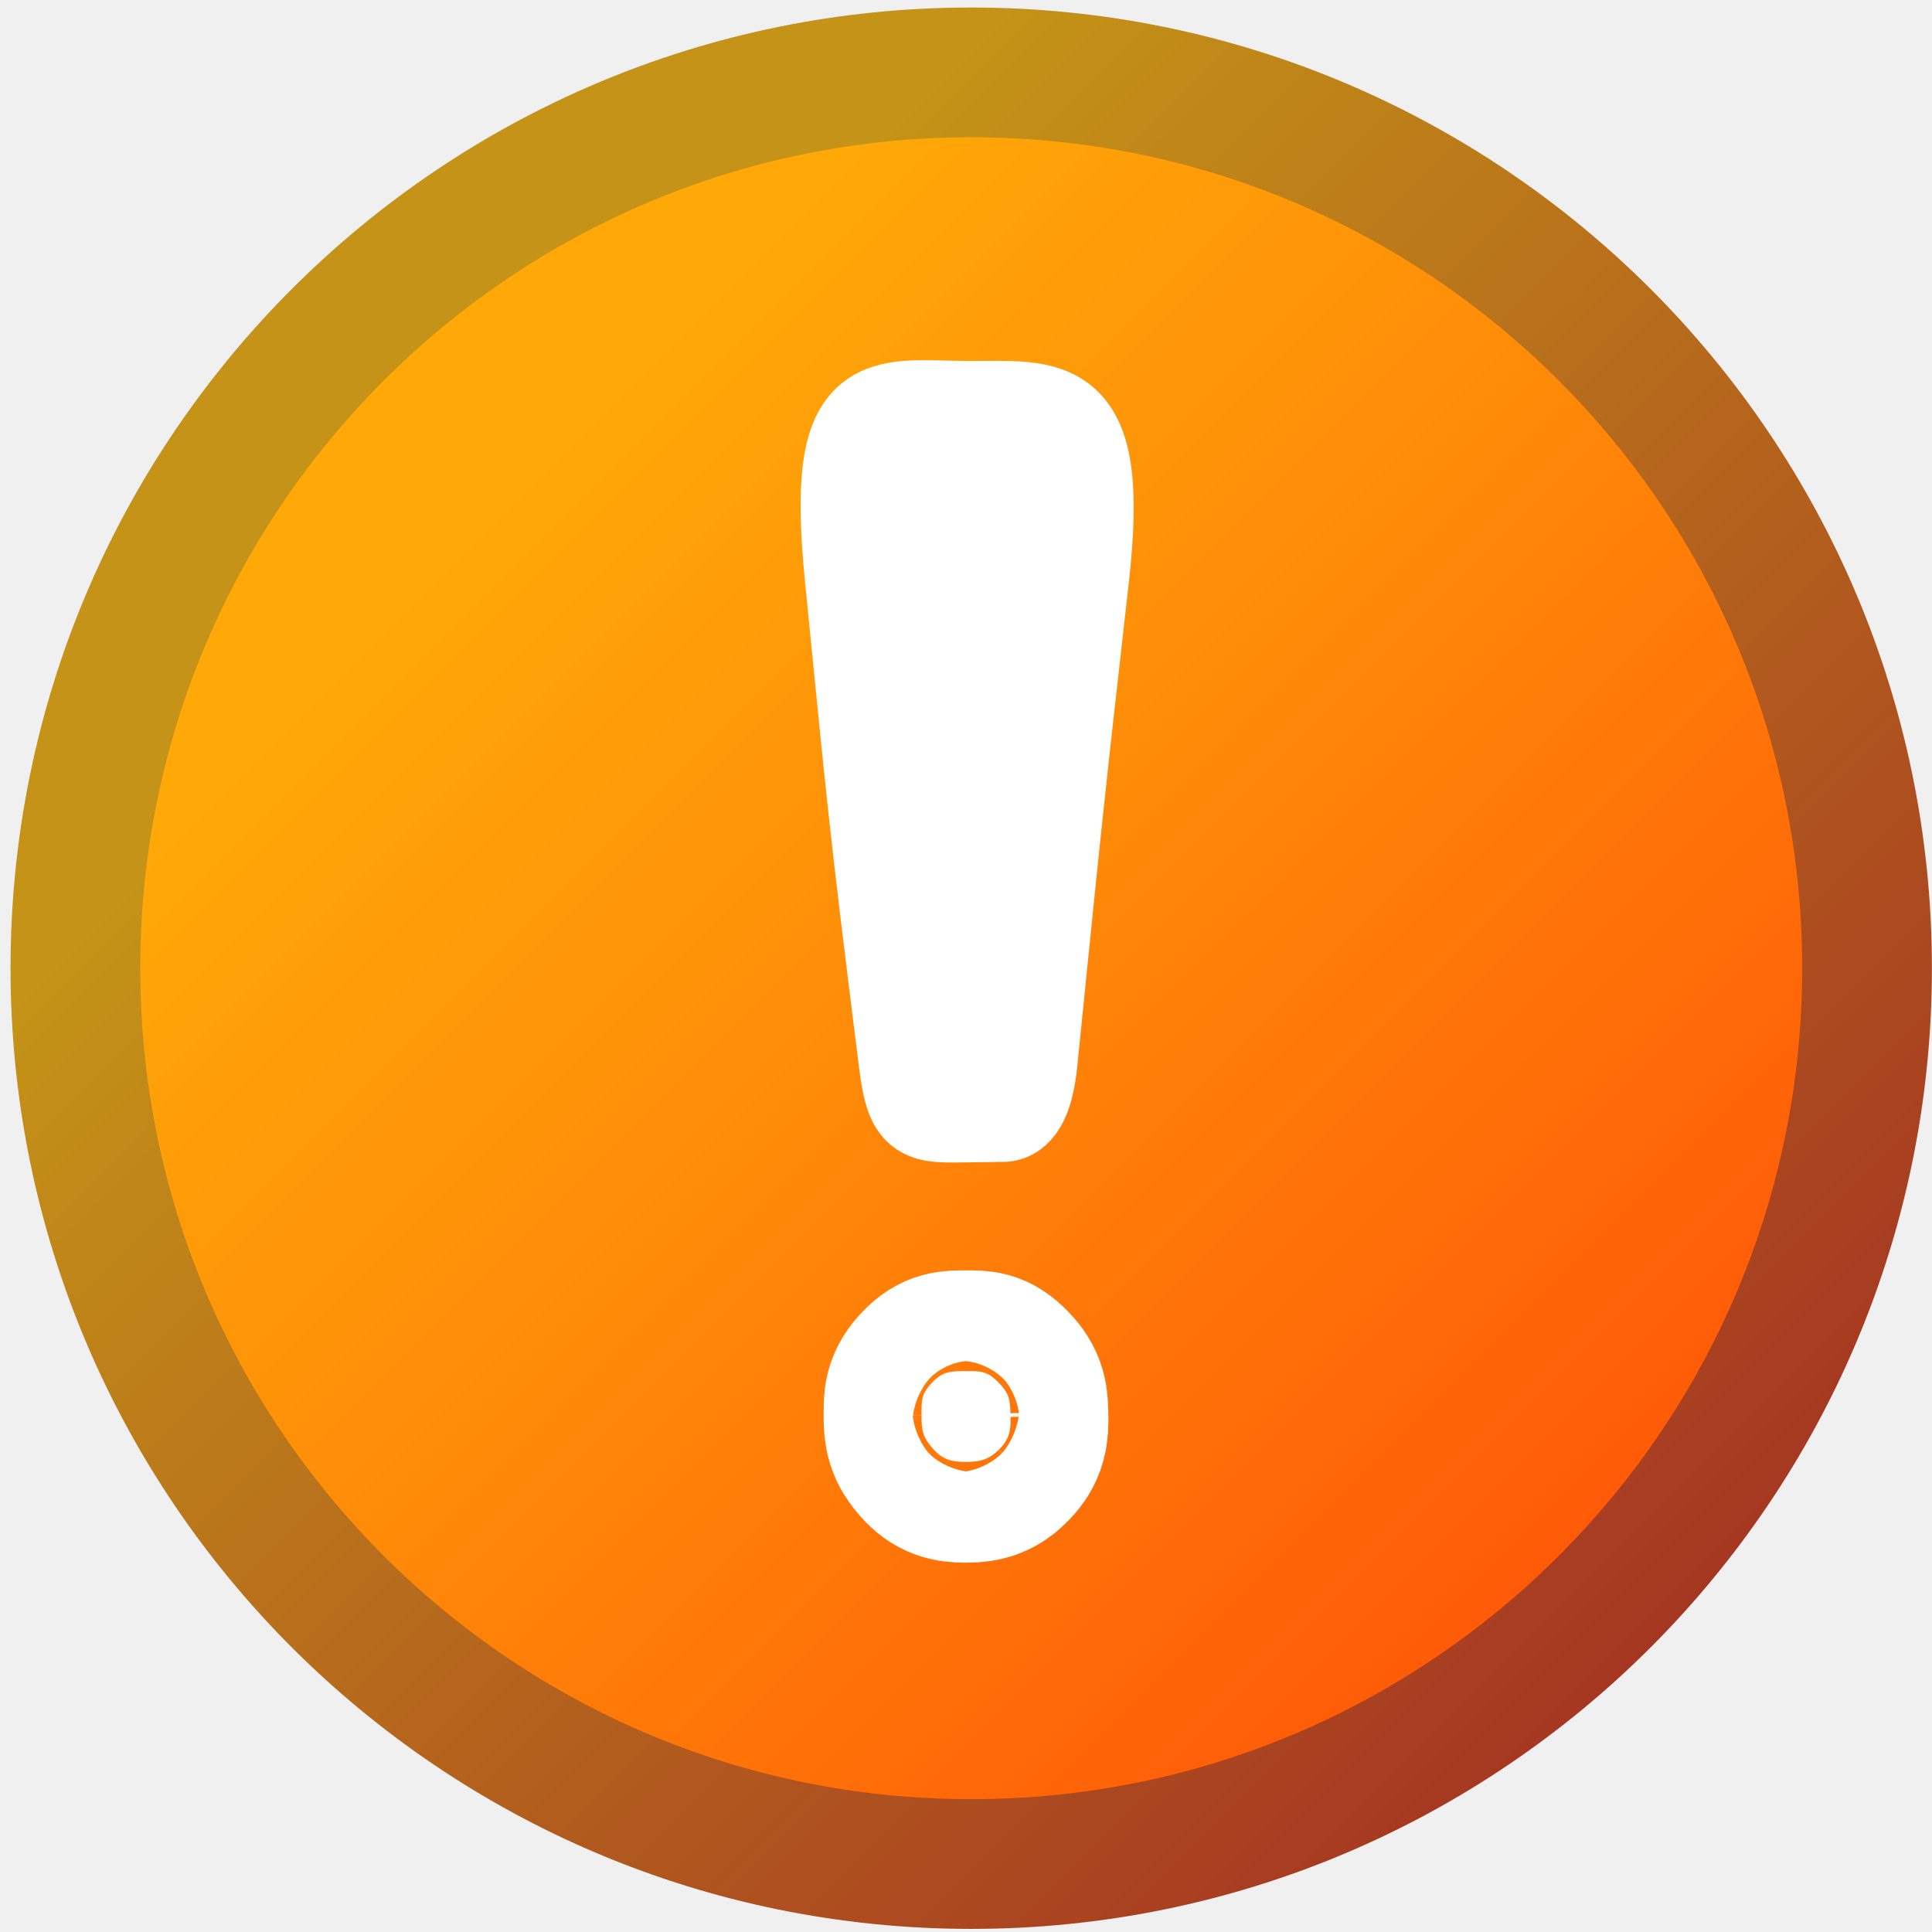
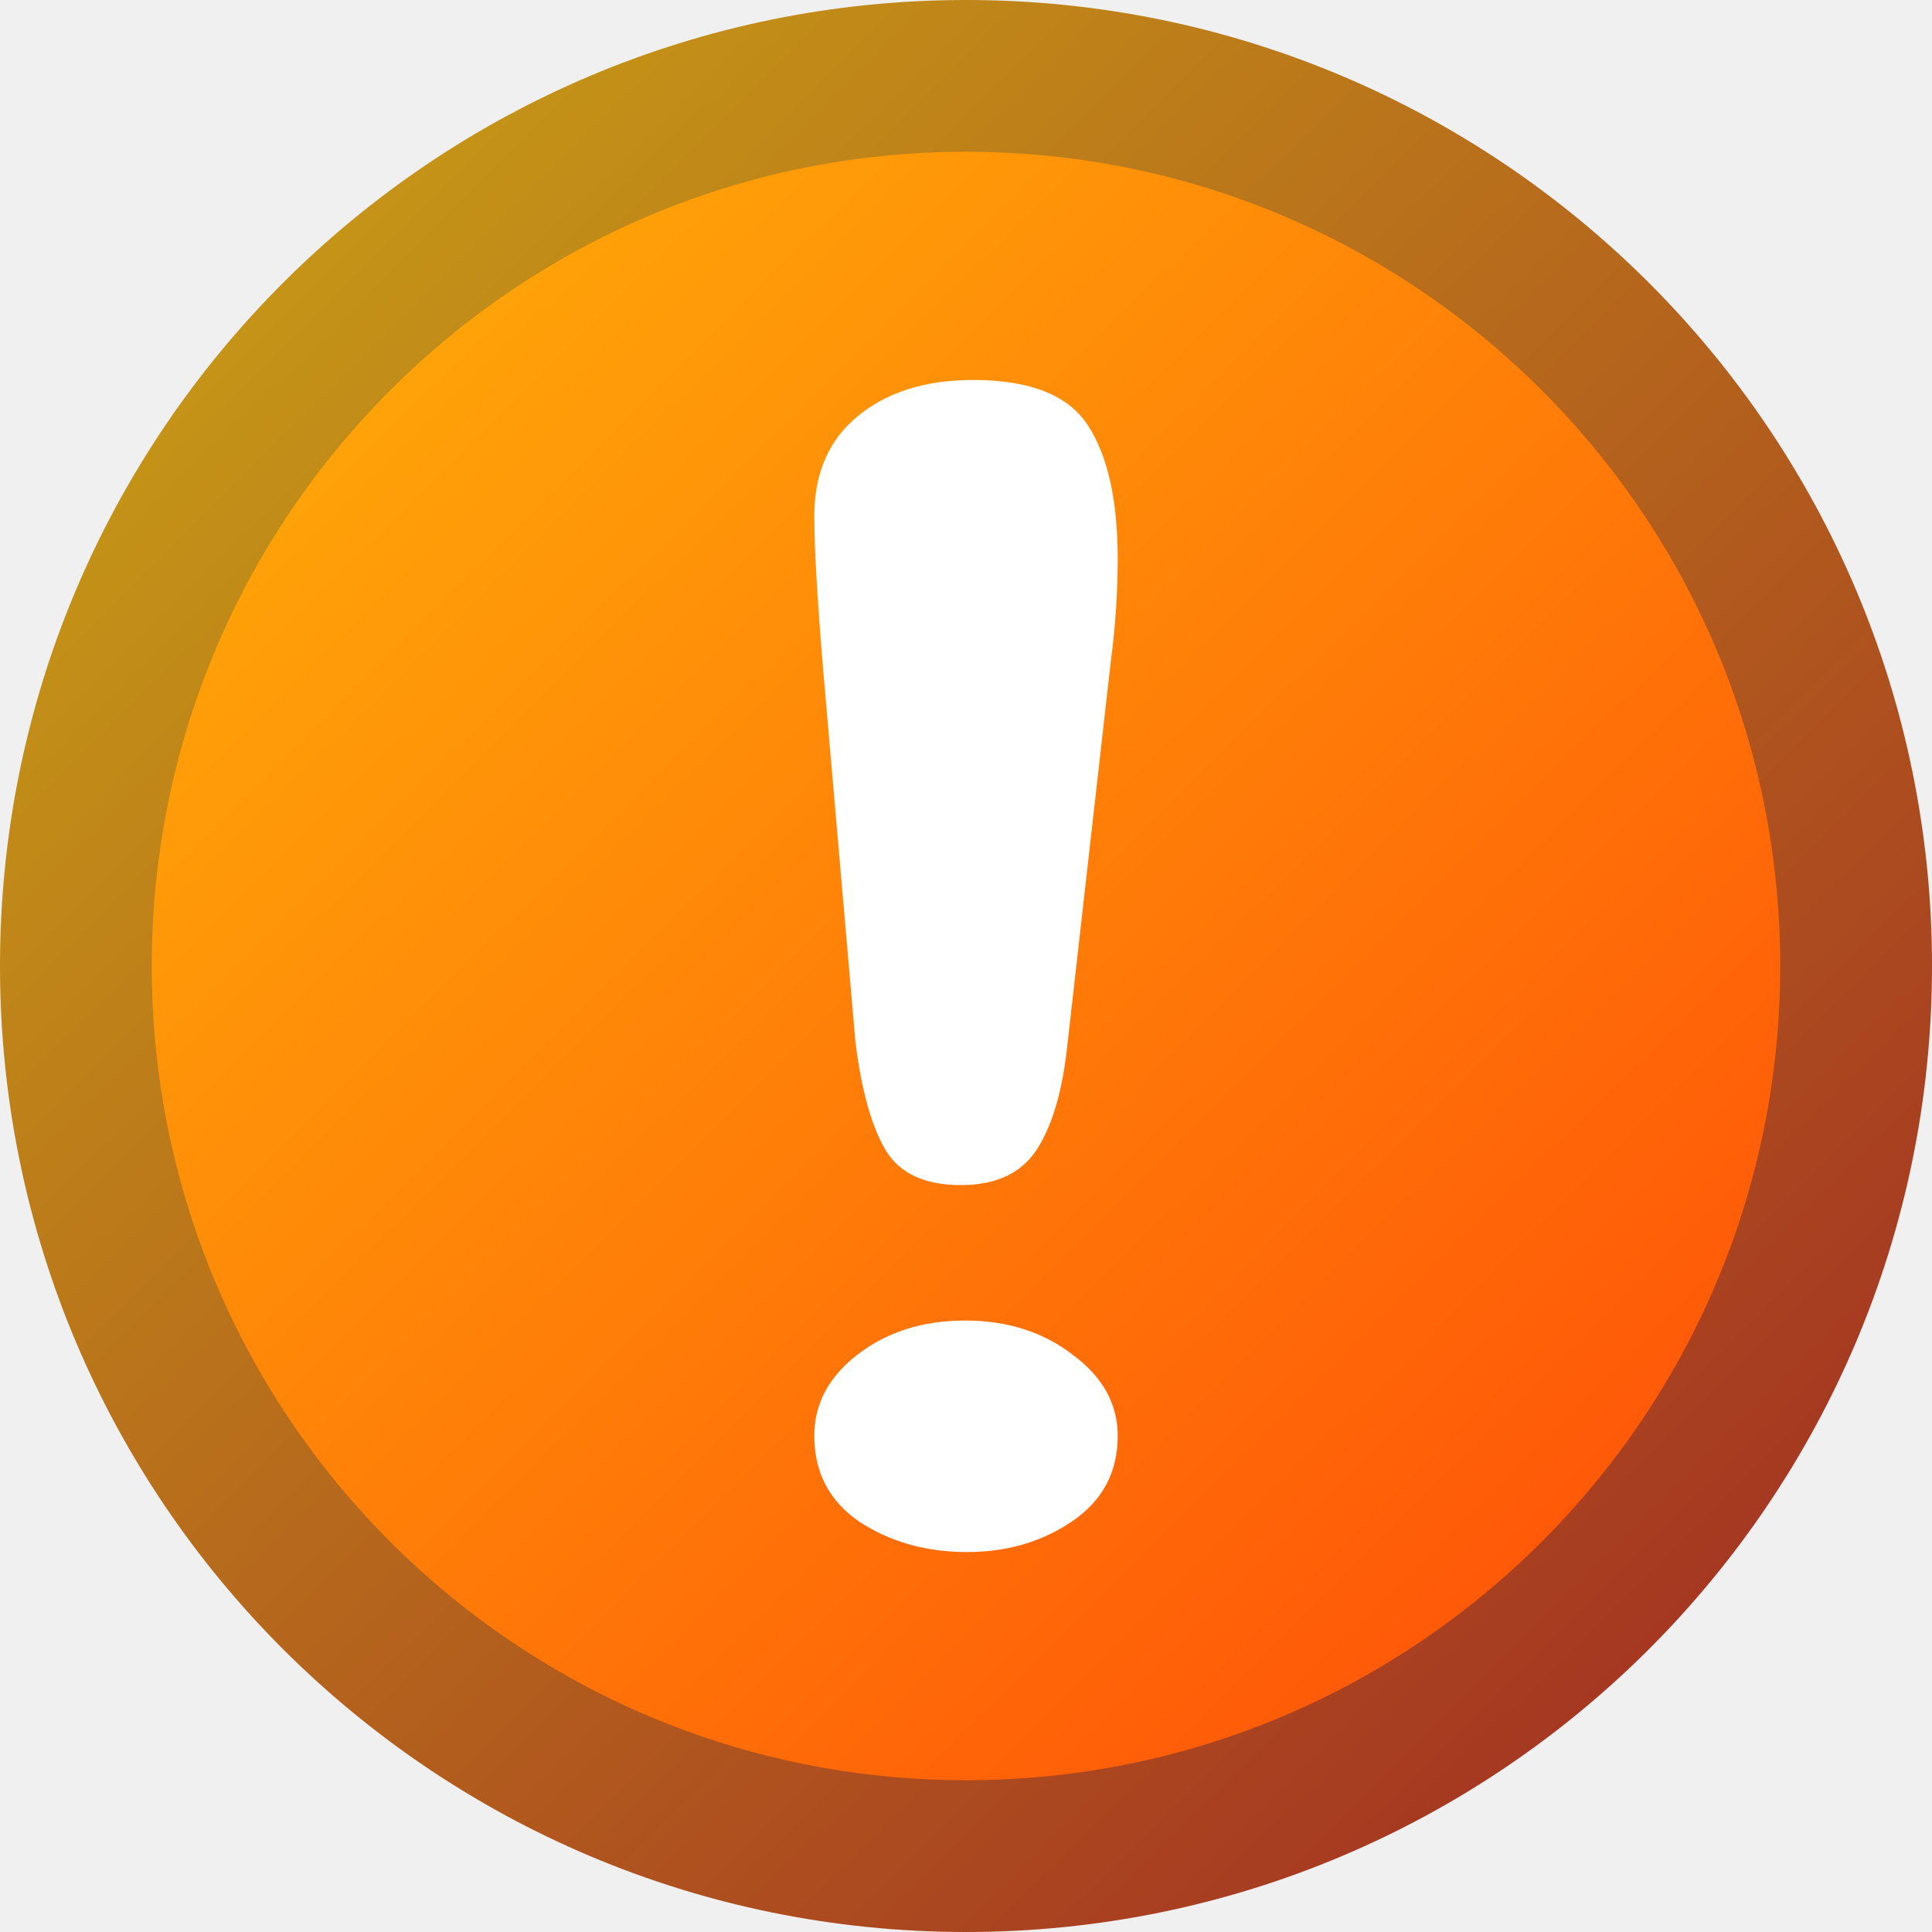
- <svg xmlns="http://www.w3.org/2000/svg" xmlns:ns2="http://www.openswatchbook.org/uri/2009/osb" xmlns:xlink="http://www.w3.org/1999/xlink" width="64px" height="64px" id="svg2994" version="1.1">
+ <svg xmlns="http://www.w3.org/2000/svg" xmlns:xlink="http://www.w3.org/1999/xlink" width="32" height="32" id="svg2994" version="1.1">
  <defs id="defs2996">
    <linearGradient id="linearGradient3818">
      <stop id="stop3820" offset="0" style="stop-color:#c49317;stop-opacity:1;" />
      <stop id="stop3824" offset="1" style="stop-color:#9f2424;stop-opacity:1;" />
    </linearGradient>
    <linearGradient id="linearGradient3782">
      <stop style="stop-color:#ffa603;stop-opacity:0.98;" offset="0" id="stop3784" />
-       <stop id="stop3816" offset="0.319" style="stop-color:#ff8903;stop-opacity:0.98;" />
+       <stop id="stop3816" offset="0.278" style="stop-color:#ff8903;stop-opacity:0.98;" />
      <stop style="stop-color:#ff3c03;stop-opacity:0.98;" offset="1" id="stop3786" />
    </linearGradient>
-     <linearGradient xlink:href="#linearGradient3782" id="linearGradient3882" gradientUnits="userSpaceOnUse" x1="19.399" y1="28.607" x2="65.61" y2="74.818" />
-     <linearGradient xlink:href="#linearGradient3818" id="linearGradient3884" gradientUnits="userSpaceOnUse" x1="19.399" y1="28.607" x2="65.61" y2="74.818" />
-     <linearGradient id="linearGradient3818-7">
-       <stop id="stop3820-4" offset="0" style="stop-color:#c49317;stop-opacity:1;" />
-       <stop id="stop3824-9" offset="1" style="stop-color:#9f2424;stop-opacity:1;" />
-     </linearGradient>
-     <linearGradient id="linearGradient3782-9">
-       <stop style="stop-color:#ffa603;stop-opacity:0.98;" offset="0" id="stop3784-0" />
-       <stop style="stop-color:#ff3c03;stop-opacity:0.98;" offset="1" id="stop3786-1" />
-     </linearGradient>
-     <linearGradient xlink:href="#linearGradient3782-9" id="linearGradient3882-2" gradientUnits="userSpaceOnUse" x1="17.274" y1="26.482" x2="65.61" y2="74.818" />
-     <linearGradient xlink:href="#linearGradient3818-7" id="linearGradient3884-5" gradientUnits="userSpaceOnUse" x1="17.274" y1="26.482" x2="65.61" y2="74.818" />
-     <linearGradient y2="63.465" x2="54.257" y1="25.818" x1="16.61" gradientUnits="userSpaceOnUse" id="linearGradient3884-0" xlink:href="#linearGradient3818-1" />
-     <linearGradient y2="63.465" x2="54.257" y1="25.818" x1="16.61" gradientUnits="userSpaceOnUse" id="linearGradient3882-4" xlink:href="#linearGradient3782-3" />
-     <linearGradient id="linearGradient3782-3">
-       <stop id="stop3784-3" offset="0" style="stop-color:#acacac;stop-opacity:0.98;" />
-       <stop id="stop3786-0" offset="1" style="stop-color:#5a5656;stop-opacity:0.98;" />
-     </linearGradient>
-     <linearGradient id="linearGradient3818-1">
-       <stop style="stop-color:#7e7b7b;stop-opacity:1;" offset="0" id="stop3820-6" />
-       <stop style="stop-color:#453b3b;stop-opacity:1;" offset="1" id="stop3824-4" />
-     </linearGradient>
-     <filter color-interpolation-filters="sRGB" x="0" y="0" width="1" height="1" id="filter4333">
-       <feGaussianBlur stdDeviation="0.4" result="result6" id="feGaussianBlur4335" />
-       <feComposite result="result7" in="SourceGraphic" operator="in" id="feComposite4337" in2="result6" />
-       <feComposite in="result7" result="result8" operator="in" id="feComposite4339" in2="result7" />
-     </filter>
-     <linearGradient y2="64.469" x2="55.26" y1="27.159" x1="17.95" gradientUnits="userSpaceOnUse" id="linearGradient9913" xlink:href="#linearGradient9103" />
-     <linearGradient y2="64.469" x2="55.26" y1="27.159" x1="17.95" gradientUnits="userSpaceOnUse" id="linearGradient9911" xlink:href="#linearGradient3782-1" />
-     <linearGradient y2="-14.906" x2="26.686" y1="-14.906" x1="16.122" gradientTransform="matrix(1.055562,-2.1425195e-8,0,1.055653,-41.70393,18.29665)" gradientUnits="userSpaceOnUse" id="linearGradient9898" xlink:href="#linearGradient10675-0" />
-     <linearGradient y2="1.324" x2="17.059" y1="5.879" x1="16.966" gradientTransform="matrix(1.926239,-6.0812152e-8,5.6850449e-8,1.800751,-49.97177,-24.58815)" gradientUnits="userSpaceOnUse" id="linearGradient9895" xlink:href="#linearGradient10667-3" />
-     <linearGradient y2="22.48" x2="7.912" y1="27.124" x1="10.395" gradientTransform="matrix(1.214873,0,0,1.192299,-55.97452,-8.525457)" gradientUnits="userSpaceOnUse" id="linearGradient9891" xlink:href="#linearGradient10712-0" />
-     <linearGradient id="linearGradient9103">
-       <stop style="stop-color:#a597f9;stop-opacity:1;" offset="0" id="stop9105" />
-       <stop style="stop-color:#3c327e;stop-opacity:1;" offset="1" id="stop9107" />
-     </linearGradient>
-     <linearGradient id="linearGradient8496">
-       <stop id="stop8498" offset="0" style="stop-color:#d8d4ff;stop-opacity:1;" />
-       <stop style="stop-color:#9084c0;stop-opacity:1;" offset="0.512" id="stop8500" />
-       <stop id="stop8502" offset="1" style="stop-color:#483c78;stop-opacity:1;" />
-     </linearGradient>
-     <linearGradient id="linearGradient3818-0">
-       <stop id="stop3820-7" offset="0" style="stop-color:#a59bcd;stop-opacity:1;" />
-       <stop id="stop3824-7" offset="1" style="stop-color:#262040;stop-opacity:1;" />
-     </linearGradient>
-     <linearGradient id="linearGradient3782-1">
-       <stop style="stop-color:#bfb5fb;stop-opacity:1;" offset="0" id="stop3784-36" />
-       <stop id="stop3816-4" offset="0.512" style="stop-color:#998af8;stop-opacity:1;" />
-       <stop style="stop-color:#604bb5;stop-opacity:1;" offset="1" id="stop3786-5" />
-     </linearGradient>
-     <linearGradient xlink:href="#linearGradient3782-1" id="linearGradient3882-3" gradientUnits="userSpaceOnUse" x1="17.95" y1="27.159" x2="55.26" y2="64.469" />
-     <linearGradient xlink:href="#linearGradient3818-0" id="linearGradient3884-8" gradientUnits="userSpaceOnUse" x1="17.95" y1="27.159" x2="55.26" y2="64.469" />
-     <linearGradient xlink:href="#linearGradient3782-1" id="linearGradient8490" gradientUnits="userSpaceOnUse" x1="17.95" y1="27.159" x2="55.26" y2="64.469" gradientTransform="matrix(0.8850517,0,0,0.8850517,-0.6308758,-4.878364)" />
-     <linearGradient xlink:href="#linearGradient3818-0" id="linearGradient8492" gradientUnits="userSpaceOnUse" x1="17.95" y1="27.159" x2="55.26" y2="64.469" />
-     <linearGradient xlink:href="#linearGradient9103" id="linearGradient8494" gradientUnits="userSpaceOnUse" x1="17.95" y1="27.159" x2="55.26" y2="64.469" />
-     <linearGradient xlink:href="#linearGradient3782-1" id="linearGradient8504" gradientUnits="userSpaceOnUse" x1="17.95" y1="27.159" x2="55.26" y2="64.469" />
-     <linearGradient id="linearGradient10565-3">
-       <stop id="stop10567-3" offset="0" style="stop-color:#ada5ff;stop-opacity:1;" />
-       <stop id="stop10569-4" offset="1" style="stop-color:#f0f0ff;stop-opacity:1;" />
-     </linearGradient>
-     <linearGradient id="linearGradient10667-3">
-       <stop id="stop10669-7" offset="0" style="stop-color:#a79ccc;stop-opacity:1;" />
-       <stop id="stop10671-5" offset="1" style="stop-color:#eeebf5;stop-opacity:1;" />
-     </linearGradient>
-     <linearGradient id="linearGradient10675-0">
-       <stop id="stop10677-2" offset="0" style="stop-color:#e3e1eb;stop-opacity:1;" />
-       <stop id="stop10679-6" offset="1" style="stop-color:#9b85e3;stop-opacity:1;" />
-     </linearGradient>
-     <linearGradient id="linearGradient10687-8">
-       <stop id="stop10689-2" offset="0" style="stop-color:#a59ccc;stop-opacity:1;" />
-       <stop id="stop10691-1" offset="1" style="stop-color:#514484;stop-opacity:1;" />
-     </linearGradient>
-     <linearGradient id="linearGradient10706-6">
-       <stop style="stop-color:#ffffff;stop-opacity:0" offset="0" id="stop10708-6" />
-       <stop style="stop-color:#55478b;stop-opacity:1;" offset="1" id="stop10710-2" />
-     </linearGradient>
-     <linearGradient id="linearGradient10712-0">
-       <stop style="stop-color:#cdc9ff;stop-opacity:1;" offset="0" id="stop10714-8" />
-       <stop style="stop-color:#fdfdff;stop-opacity:1;" offset="1" id="stop10716-7" />
-     </linearGradient>
-     <linearGradient ns2:paint="solid" id="linearGradient10774-3">
-       <stop id="stop10776-8" offset="0" style="stop-color:#ffffff;stop-opacity:1;" />
-     </linearGradient>
-     <linearGradient xlink:href="#linearGradient10712-0" id="linearGradient8854" gradientUnits="userSpaceOnUse" gradientTransform="matrix(1.214873,0,0,1.192299,17.93296,24.66823)" x1="10.395" y1="27.124" x2="7.912" y2="22.48" />
-     <linearGradient xlink:href="#linearGradient10667-3" id="linearGradient8858" gradientUnits="userSpaceOnUse" gradientTransform="matrix(1.926239,-6.0812152e-8,5.6850449e-8,1.800751,-25.33756,52.59535)" x1="16.966" y1="5.879" x2="17.059" y2="1.324" />
-     <linearGradient xlink:href="#linearGradient10675-0" id="linearGradient8861" gradientUnits="userSpaceOnUse" gradientTransform="matrix(1.055562,-2.1425195e-8,0,1.055653,32.30274,-8.81434)" x1="16.122" y1="-14.906" x2="26.686" y2="-14.906" />
-     <linearGradient y2="-14.906" x2="26.686" y1="-14.906" x1="16.122" gradientTransform="matrix(0.5861784,0,0,0.5862292,-9.817204,19.74609)" gradientUnits="userSpaceOnUse" id="linearGradient9458" xlink:href="#linearGradient10675-3" />
-     <linearGradient y2="1.324" x2="17.059" y1="5.879" x1="16.966" gradientTransform="matrix(1.069686,0,0,1,-37.68061,-1.454475)" gradientUnits="userSpaceOnUse" id="linearGradient9455" xlink:href="#linearGradient10667-0" />
-     <linearGradient y2="22.48" x2="7.912" y1="27.124" x1="10.395" gradientTransform="matrix(0.6746482,0,0,0.6621123,-28.63163,10.80364)" gradientUnits="userSpaceOnUse" id="linearGradient9451" xlink:href="#linearGradient10712-8" />
-     <linearGradient id="linearGradient10774" ns2:paint="solid">
-       <stop style="stop-color:#ffffff;stop-opacity:1;" offset="0" id="stop10776" />
-     </linearGradient>
-     <linearGradient id="linearGradient10712-8">
-       <stop id="stop10714-6" offset="0" style="stop-color:#a87c68;stop-opacity:1;" />
-       <stop id="stop10716-6" offset="1" style="stop-color:#e7d9d3;stop-opacity:1;" />
-     </linearGradient>
-     <linearGradient id="linearGradient10706-0">
-       <stop id="stop10708-4" offset="0" style="stop-color:#ffffff;stop-opacity:0" />
-       <stop id="stop10710-6" offset="1" style="stop-color:#55478b;stop-opacity:1;" />
-     </linearGradient>
-     <linearGradient id="linearGradient10687-1">
-       <stop style="stop-color:#a59ccc;stop-opacity:1;" offset="0" id="stop10689-3" />
-       <stop style="stop-color:#514484;stop-opacity:1;" offset="1" id="stop10691-2" />
-     </linearGradient>
-     <linearGradient id="linearGradient10675-3">
-       <stop style="stop-color:#e6e6e6;stop-opacity:1;" offset="0" id="stop10677-4" />
-       <stop style="stop-color:#808080;stop-opacity:1;" offset="1" id="stop10679-9" />
-     </linearGradient>
-     <linearGradient id="linearGradient10667-0">
-       <stop style="stop-color:#7b1914;stop-opacity:1;" offset="0" id="stop10669-8" />
-       <stop style="stop-color:#d56d67;stop-opacity:1;" offset="1" id="stop10671-3" />
-     </linearGradient>
-     <linearGradient id="linearGradient10565-4">
-       <stop style="stop-color:#ada5ff;stop-opacity:1;" offset="0" id="stop10567-6" />
-       <stop style="stop-color:#f0f0ff;stop-opacity:1;" offset="1" id="stop10569-7" />
-     </linearGradient>
-     <linearGradient xlink:href="#linearGradient10675-3" id="linearGradient10681-8" x1="16.122" y1="-14.906" x2="26.686" y2="-14.906" gradientUnits="userSpaceOnUse" gradientTransform="matrix(0.5861784,0,0,0.5862292,12.56145,-5.433676)" />
-     <linearGradient xlink:href="#linearGradient10712-8" id="linearGradient10728-8" x1="10.395" y1="27.124" x2="7.912" y2="22.48" gradientUnits="userSpaceOnUse" gradientTransform="matrix(0.6746482,0,0,0.6621123,6.473192,9.631157)" />
-     <linearGradient xlink:href="#linearGradient10667-0" id="linearGradient3791" x1="16.966" y1="5.879" x2="17.059" y2="1.324" gradientUnits="userSpaceOnUse" gradientTransform="matrix(1.069686,0,0,1,-13.36941,23.89683)" />
-     <linearGradient id="linearGradient10565">
-       <stop id="stop10567" offset="0" style="stop-color:#d1cdff;stop-opacity:1;" />
-       <stop id="stop10569" offset="1" style="stop-color:#f0f0ff;stop-opacity:1;" />
-     </linearGradient>
-     <linearGradient id="linearGradient10667">
-       <stop id="stop10669" offset="0" style="stop-color:#9082be;stop-opacity:1;" />
-       <stop id="stop10671" offset="1" style="stop-color:#d2cce4;stop-opacity:1;" />
-     </linearGradient>
-     <linearGradient id="linearGradient10675">
-       <stop id="stop10677" offset="0" style="stop-color:#e3e1eb;stop-opacity:1;" />
-       <stop id="stop10679" offset="1" style="stop-color:#9b85e3;stop-opacity:1;" />
-     </linearGradient>
-     <linearGradient id="linearGradient10687">
-       <stop id="stop10689" offset="0" style="stop-color:#a59ccc;stop-opacity:1;" />
-       <stop id="stop10691" offset="1" style="stop-color:#514484;stop-opacity:1;" />
-     </linearGradient>
-     <linearGradient id="linearGradient10706">
-       <stop style="stop-color:#ffffff;stop-opacity:0" offset="0" id="stop10708" />
-       <stop style="stop-color:#55478b;stop-opacity:1;" offset="1" id="stop10710" />
-     </linearGradient>
-     <linearGradient id="linearGradient10712">
-       <stop style="stop-color:#cdc9ff;stop-opacity:1;" offset="0" id="stop10714" />
-       <stop style="stop-color:#fdfdff;stop-opacity:1;" offset="1" id="stop10716" />
-     </linearGradient>
-     <linearGradient id="linearGradient4488">
-       <stop id="stop4490" offset="0" style="stop-color:#562f13;stop-opacity:1;" />
-       <stop id="stop4492" offset="1" style="stop-color:#934123;stop-opacity:1;" />
-     </linearGradient>
+     <linearGradient xlink:href="#linearGradient3782" id="linearGradient3882" gradientUnits="userSpaceOnUse" x1="8.451" y1="16.768" x2="35.438" y2="44.01" gradientTransform="matrix(1.009891,0,0,1.009891,-3.346198,19.56479)" />
+     <linearGradient xlink:href="#linearGradient3818" id="linearGradient3884" gradientUnits="userSpaceOnUse" x1="8.451" y1="16.768" x2="35.438" y2="44.01" gradientTransform="matrix(1.009891,0,0,1.009891,-3.346198,19.56479)" />
  </defs>
-   <g id="layer1">
-     <path style="fill:url(#linearGradient3882);fill-opacity:1;fill-rule:nonzero;stroke:url(#linearGradient3884);stroke-width:4.344;stroke-miterlimit:4;stroke-opacity:1;stroke-dasharray:none;stroke-dashoffset:0" id="path3004" d="M 65,44 A 30,30 0 1 1 5,44 30,30 0 1 1 65,44 z" transform="matrix(0.9891812,0,0,0.9891812,-2.448494,-11.45082)" />
-     <g id="g5495" transform="translate(1.964508e-7,-0.05055004)">
-       <path id="path2998" d="m 7.727,12.045 c 0.007,0.189 -0.012,0.291 -0.133,0.414 -0.128,0.13 -0.24,0.167 -0.435,0.167 -0.186,0 -0.299,-0.028 -0.425,-0.167 -0.125,-0.137 -0.145,-0.226 -0.143,-0.414 0.002,-0.181 -0.011,-0.255 0.14,-0.408 C 6.866,11.501 6.965,11.5 7.159,11.5 c 0.186,0 0.271,-0.005 0.419,0.144 0.148,0.149 0.143,0.23 0.149,0.402 z" style="fill:#ffffff;fill-opacity:1;fill-rule:nonzero;stroke:#ffffff;stroke-width:2.5;stroke-linecap:square;stroke-linejoin:miter;stroke-miterlimit:4;stroke-opacity:1;stroke-dashoffset:9.69" transform="matrix(2.59394,0,0,2.670577,13.42975,14.75989)" />
-       <path style="fill:#ffffff;fill-opacity:1;stroke:#ffffff;stroke-width:3.17px;stroke-linecap:butt;stroke-linejoin:round;stroke-opacity:1" d="m 32.604,36.678 c 0,0 1.914,0.285 -0.062,0.287 -1.973,0.003 -2.261,0.249 -2.512,-1.744 -1.03,-8.188 -1.049,-8.685 -1.784,-16.037 -0.625,-6.256 0.873,-5.605 3.81,-5.591 2.784,0.013 4.443,-0.439 3.761,5.591 -0.816,7.219 -0.856,7.591 -1.711,16.058 -0.268,2.657 -1.503,1.435 -1.503,1.435 z" id="path3000" />
+   <g id="layer1" transform="translate(1.9073486e-6,-32.00001)">
+     <circle style="opacity:1;fill:url(#linearGradient3882);fill-opacity:1;fill-rule:nonzero;stroke:url(#linearGradient3884);stroke-width:2.514;stroke-miterlimit:4;stroke-dasharray:none;stroke-dashoffset:0;stroke-opacity:1" id="path3004" cx="16" cy="48" r="14.743" />
+     <g aria-label="!" transform="matrix(0.5543258,0,0,0.4271838,0.4281581,32.42816)" style="font-style:normal;font-weight:bold;line-height:0%;font-family:'Arial Rounded MT Bold';-inkscape-font-specification:'Sans Bold';letter-spacing:0px;word-spacing:0px;fill:#000000;fill-opacity:1;stroke:none;stroke-width:2.055" id="text3849">
+       <path d="M 24.79,39.424 23.829,25.046 q -0.27,-4.202 -0.27,-6.033 0,-2.491 1.291,-3.872 1.321,-1.411 3.452,-1.411 2.581,0 3.452,1.801 0.87,1.771 0.87,5.133 0,1.981 -0.21,4.022 L 31.123,39.484 q -0.21,2.641 -0.9,4.052 -0.69,1.411 -2.281,1.411 -1.621,0 -2.251,-1.351 -0.63,-1.381 -0.9,-4.172 z m 3.332,19.751 q -1.831,0 -3.212,-1.171 -1.351,-1.201 -1.351,-3.332 0,-1.861 1.291,-3.152 1.321,-1.321 3.212,-1.321 1.891,0 3.212,1.321 1.351,1.291 1.351,3.152 0,2.101 -1.351,3.302 -1.351,1.201 -3.152,1.201 z" style="font-size:61.474px;line-height:1.25;fill:#ffffff;fill-opacity:1;stroke-width:2.055" id="path6690" />
    </g>
  </g>
</svg>
